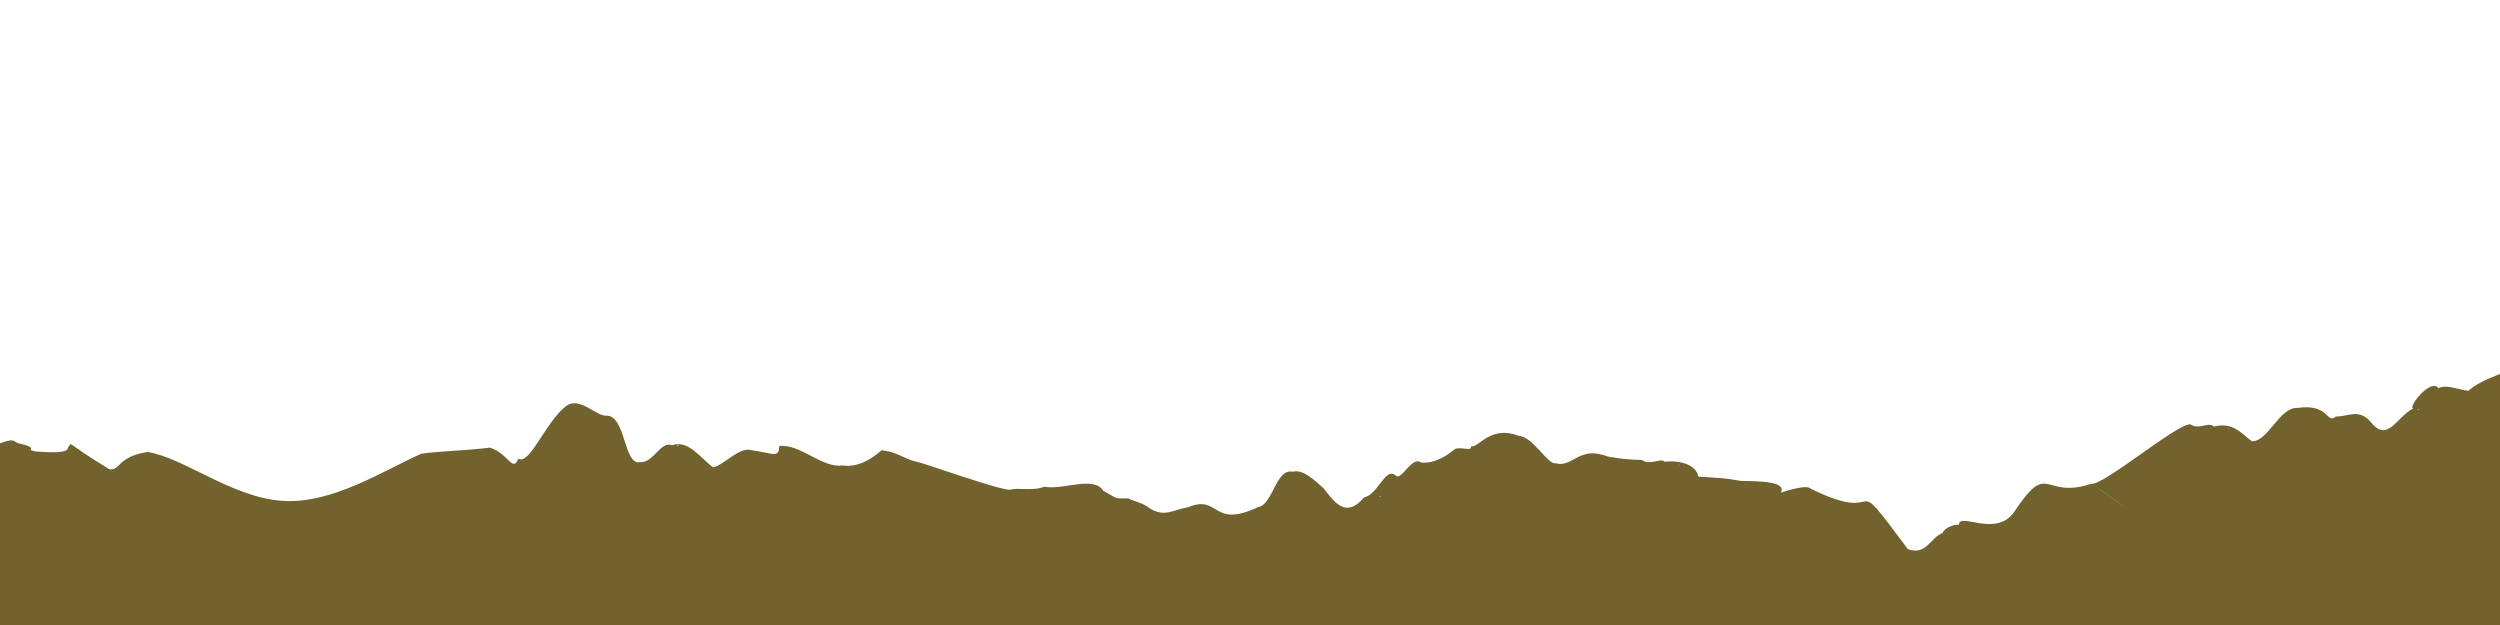
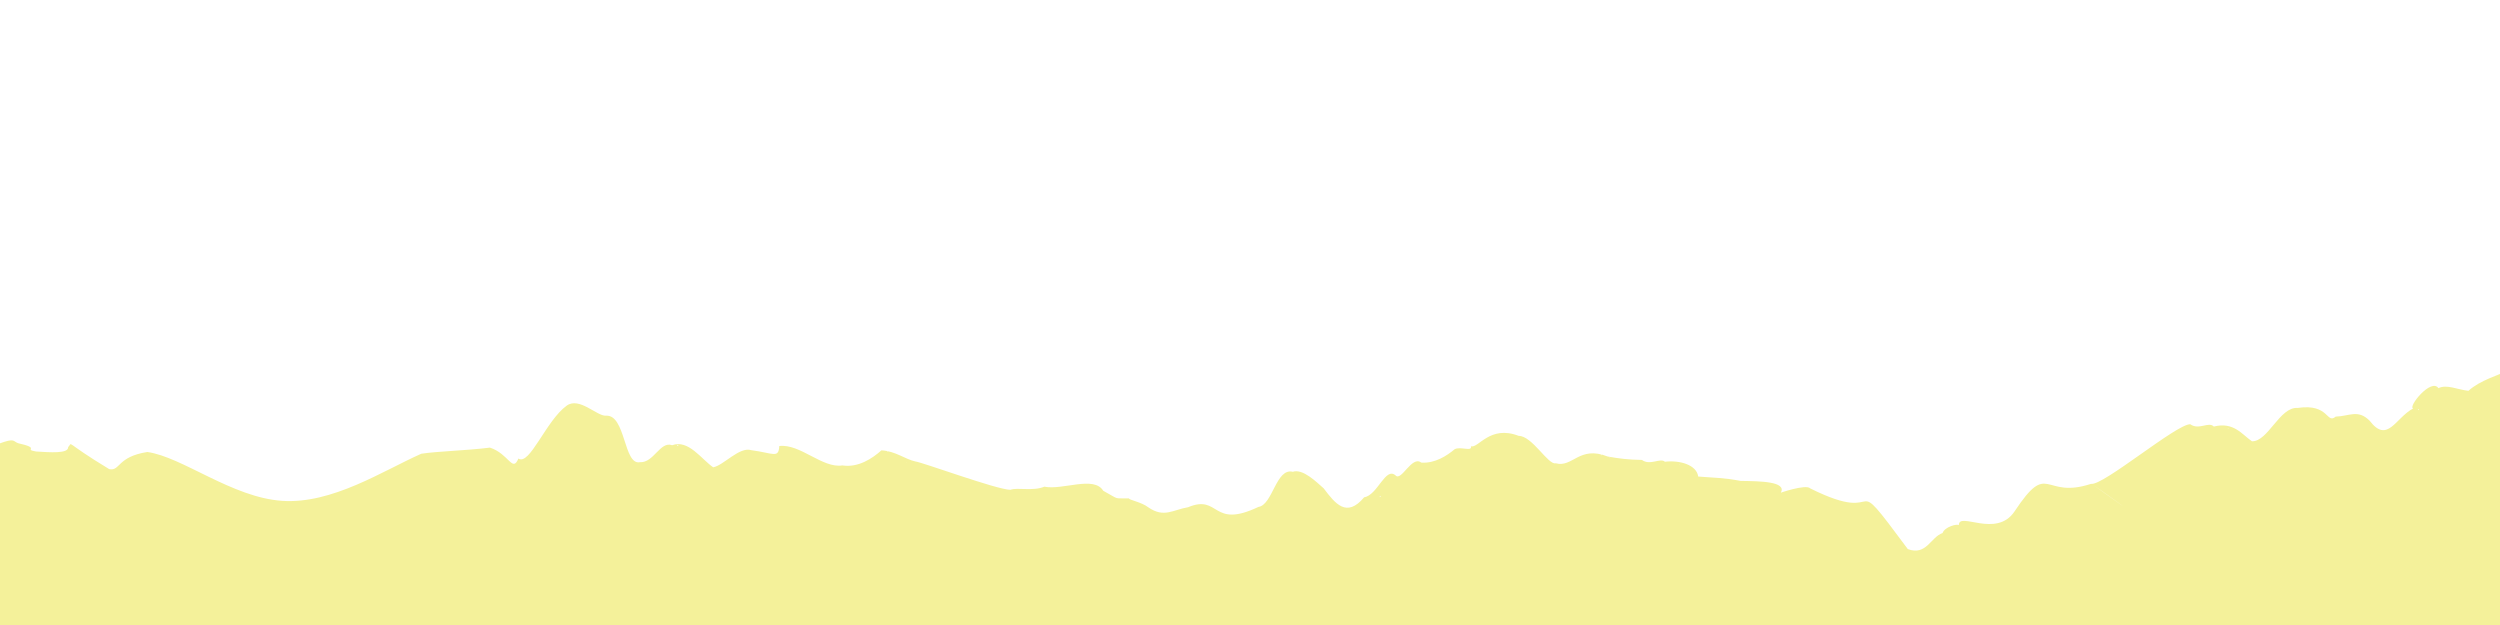
<svg xmlns="http://www.w3.org/2000/svg" xmlns:ns1="http://www.openswatchbook.org/uri/2009/osb" width="400" height="100" viewBox="0 0 400 100" id="svg2" version="1.1">
  <defs id="defs7">
    <linearGradient id="linearGradient5192" ns1:paint="solid">
      <stop style="stop-color:#362b00;stop-opacity:1;" offset="0" id="stop5194" />
    </linearGradient>
  </defs>
-   <path style="fill:#71622e;fill-opacity:1;stroke:none" d="m 23.57,72.319 c -4.88,0.768 -4.308,3.102 -6.099,2.739 -7.495,-4.535 -5.719,-4.349 -6.565,-3.532 0.075,1.097 -2.927,0.847 -5.148,0.714 -2.126,-0.37 0.927,-0.481 -2.869,-1.33 -0.842,-0.303 -0.456,-0.872 -2.979,0.052 -0.051,2.261 0.003,48.53 0.063,49.663 115.839,0.35 270.028,3.654 400.934,2.256 -0.002,-8.522 -0.013,-60.106 -0.002,-63.48 -1.097,0.659 -3.998,1.371 -5.963,3.13 -1.786,-0.204 -3.486,-1.079 -4.79,-0.422 -1.159,-1.683 -4.926,2.988 -4.047,3.242 -2.831,1.509 -4.109,5.697 -6.957,1.97 -1.882,-1.891 -3.281,-0.711 -5.433,-0.664 -1.504,1.265 -1.027,-2.134 -6.075,-1.388 -2.889,-0.227 -4.751,5.416 -7.33,5.336 -1.566,-1.064 -2.92,-3.17 -6.099,-2.355 -0.801,-0.866 -2.382,0.631 -3.768,-0.373 -2.212,-0.037 -13.958,9.878 -15.865,9.537 -7.759,2.556 -6.705,-3.937 -12.242,4.398 -2.914,4.386 -8.973,-0.047 -8.916,2.219 -0.216,-0.278 -2.281,0.256 -2.611,1.259 -1.871,0.606 -2.585,3.685 -5.558,2.564 -10.259,-13.812 -2.771,-3.309 -15.612,-9.709 -0.669,-0.753 -5.159,0.829 -4.7,0.688 0.957,-1.811 -3.307,-1.84 -6.435,-1.888 -2.827,-0.528 -3.901,-0.465 -6.789,-0.699 -0.253,-1.886 -2.985,-2.648 -5.334,-2.366 -0.709,-0.683 -2.37,0.672 -3.674,-0.291 -2.209,-0.037 -3.579,-0.209 -5.484,-0.548 -4.55,-1.804 -5.583,1.825 -8.3,1.084 -1.225,0.318 -3.757,-4.383 -5.931,-4.385 -4.632,-1.798 -6.477,2.075 -7.647,1.655 0.255,0.941 -1.709,-0.03 -2.611,0.49 -1.215,1.02 -3.137,2.289 -5.334,2.133 -1.493,-1.198 -3.185,3.052 -4.103,2.053 -1.642,-1.443 -2.854,3.145 -5.036,3.499 -2.805,3.336 -4.602,1.041 -6.472,-1.434 -1.167,-1.018 -3.316,-3.185 -4.943,-2.653 -2.69,-0.658 -3.208,5.316 -5.502,5.625 -7.537,3.596 -6.125,-2.079 -11.247,0.047 -2.45,0.416 -3.848,1.743 -6.342,0.035 -1.13,-0.884 -3.232,-1.216 -3.096,-1.445 -2.621,-0.071 -1.353,0.305 -4.141,-1.224 -1.486,-2.455 -6.503,-0.056 -9.419,-0.653 -1.829,0.768 -4.251,0.074 -5.446,0.501 -2.185,-0.029 -14.016,-4.394 -15.238,-4.548 -1.569,-0.342 -3.179,-1.659 -5.39,-1.767 -1.437,1.295 -3.709,2.81 -6.248,2.413 -3.19,0.5 -6.757,-3.505 -10.091,-3.102 -0.115,2.037 -0.929,1.132 -4.477,0.664 -1.913,-0.604 -4.426,2.439 -6.099,2.739 -1.886,-1.295 -3.96,-4.497 -6.565,-3.532 -1.917,-0.71 -2.937,2.842 -5.148,2.714 -2.64,0.555 -2.264,-7.666 -5.452,-7.44 -1.428,0.101 -4.258,-3.061 -6.274,-1.607 -3.307,2.386 -5.93,9.672 -7.728,8.464 -0.953,2.311 -1.503,-0.751 -4.551,-1.748 -3.848,0.482 -8.302,0.571 -10.986,0.979 -6.129,2.721 -14.268,8.088 -22.28,7.536 C 37.094,79.583 29.192,73.106 23.57,72.319 z M 334.913,77.591 c 0.238,0.091 10.52,7.525 0,0 z m 18.794,-9.363 c 0.021,0.113 10e-4,-0.014 0,0 z m 2.798,0.291 c 0.158,0.151 -0.186,0.092 0,0 z m 30.458,-3.051 c 0.298,0.032 -0.255,0.327 0,0 z m -130.768,7.247 c 0.158,0.175 -0.208,0.165 0,0 z m 1.362,0.501 c 0.29,0.079 -0.17,0.123 0,0 z m -112.526,0.723 c 0.137,0.001 -0.013,0.081 0,0 z m 120.938,0 c 0.095,0.02 -0.07,0.063 0,0 z m -123.997,-1.709 c 0.186,0.092 -0.158,0.151 0,0 z m 126.795,2 c 0.137,0.122 -0.137,0.122 0,0 z m -47.916,5.107 c 0.294,0.178 -0.366,0.174 0,0 z M 108.361,71.18 c 0.517,0.015 -0.179,0.316 0,0 z" id="path9" />
+   <path style="fill:#f4f19a;fill-opacity:1;stroke:none" d="m 23.57,72.319 c -4.88,0.768 -4.308,3.102 -6.099,2.739 -7.495,-4.535 -5.719,-4.349 -6.565,-3.532 0.075,1.097 -2.927,0.847 -5.148,0.714 -2.126,-0.37 0.927,-0.481 -2.869,-1.33 -0.842,-0.303 -0.456,-0.872 -2.979,0.052 -0.051,2.261 0.003,48.53 0.063,49.663 115.839,0.35 270.028,3.654 400.934,2.256 -0.002,-8.522 -0.013,-60.106 -0.002,-63.48 -1.097,0.659 -3.998,1.371 -5.963,3.13 -1.786,-0.204 -3.486,-1.079 -4.79,-0.422 -1.159,-1.683 -4.926,2.988 -4.047,3.242 -2.831,1.509 -4.109,5.697 -6.957,1.97 -1.882,-1.891 -3.281,-0.711 -5.433,-0.664 -1.504,1.265 -1.027,-2.134 -6.075,-1.388 -2.889,-0.227 -4.751,5.416 -7.33,5.336 -1.566,-1.064 -2.92,-3.17 -6.099,-2.355 -0.801,-0.866 -2.382,0.631 -3.768,-0.373 -2.212,-0.037 -13.958,9.878 -15.865,9.537 -7.759,2.556 -6.705,-3.937 -12.242,4.398 -2.914,4.386 -8.973,-0.047 -8.916,2.219 -0.216,-0.278 -2.281,0.256 -2.611,1.259 -1.871,0.606 -2.585,3.685 -5.558,2.564 -10.259,-13.812 -2.771,-3.309 -15.612,-9.709 -0.669,-0.753 -5.159,0.829 -4.7,0.688 0.957,-1.811 -3.307,-1.84 -6.435,-1.888 -2.827,-0.528 -3.901,-0.465 -6.789,-0.699 -0.253,-1.886 -2.985,-2.648 -5.334,-2.366 -0.709,-0.683 -2.37,0.672 -3.674,-0.291 -2.209,-0.037 -3.579,-0.209 -5.484,-0.548 -4.55,-1.804 -5.583,1.825 -8.3,1.084 -1.225,0.318 -3.757,-4.383 -5.931,-4.385 -4.632,-1.798 -6.477,2.075 -7.647,1.655 0.255,0.941 -1.709,-0.03 -2.611,0.49 -1.215,1.02 -3.137,2.289 -5.334,2.133 -1.493,-1.198 -3.185,3.052 -4.103,2.053 -1.642,-1.443 -2.854,3.145 -5.036,3.499 -2.805,3.336 -4.602,1.041 -6.472,-1.434 -1.167,-1.018 -3.316,-3.185 -4.943,-2.653 -2.69,-0.658 -3.208,5.316 -5.502,5.625 -7.537,3.596 -6.125,-2.079 -11.247,0.047 -2.45,0.416 -3.848,1.743 -6.342,0.035 -1.13,-0.884 -3.232,-1.216 -3.096,-1.445 -2.621,-0.071 -1.353,0.305 -4.141,-1.224 -1.486,-2.455 -6.503,-0.056 -9.419,-0.653 -1.829,0.768 -4.251,0.074 -5.446,0.501 -2.185,-0.029 -14.016,-4.394 -15.238,-4.548 -1.569,-0.342 -3.179,-1.659 -5.39,-1.767 -1.437,1.295 -3.709,2.81 -6.248,2.413 -3.19,0.5 -6.757,-3.505 -10.091,-3.102 -0.115,2.037 -0.929,1.132 -4.477,0.664 -1.913,-0.604 -4.426,2.439 -6.099,2.739 -1.886,-1.295 -3.96,-4.497 -6.565,-3.532 -1.917,-0.71 -2.937,2.842 -5.148,2.714 -2.64,0.555 -2.264,-7.666 -5.452,-7.44 -1.428,0.101 -4.258,-3.061 -6.274,-1.607 -3.307,2.386 -5.93,9.672 -7.728,8.464 -0.953,2.311 -1.503,-0.751 -4.551,-1.748 -3.848,0.482 -8.302,0.571 -10.986,0.979 -6.129,2.721 -14.268,8.088 -22.28,7.536 C 37.094,79.583 29.192,73.106 23.57,72.319 z M 334.913,77.591 c 0.238,0.091 10.52,7.525 0,0 z m 18.794,-9.363 c 0.021,0.113 10e-4,-0.014 0,0 z m 2.798,0.291 c 0.158,0.151 -0.186,0.092 0,0 z m 30.458,-3.051 c 0.298,0.032 -0.255,0.327 0,0 z m -130.768,7.247 c 0.158,0.175 -0.208,0.165 0,0 z m 1.362,0.501 c 0.29,0.079 -0.17,0.123 0,0 z m -112.526,0.723 c 0.137,0.001 -0.013,0.081 0,0 z m 120.938,0 c 0.095,0.02 -0.07,0.063 0,0 z m -123.997,-1.709 c 0.186,0.092 -0.158,0.151 0,0 z m 126.795,2 c 0.137,0.122 -0.137,0.122 0,0 z m -47.916,5.107 c 0.294,0.178 -0.366,0.174 0,0 z M 108.361,71.18 c 0.517,0.015 -0.179,0.316 0,0 z" id="path9" />
</svg>
